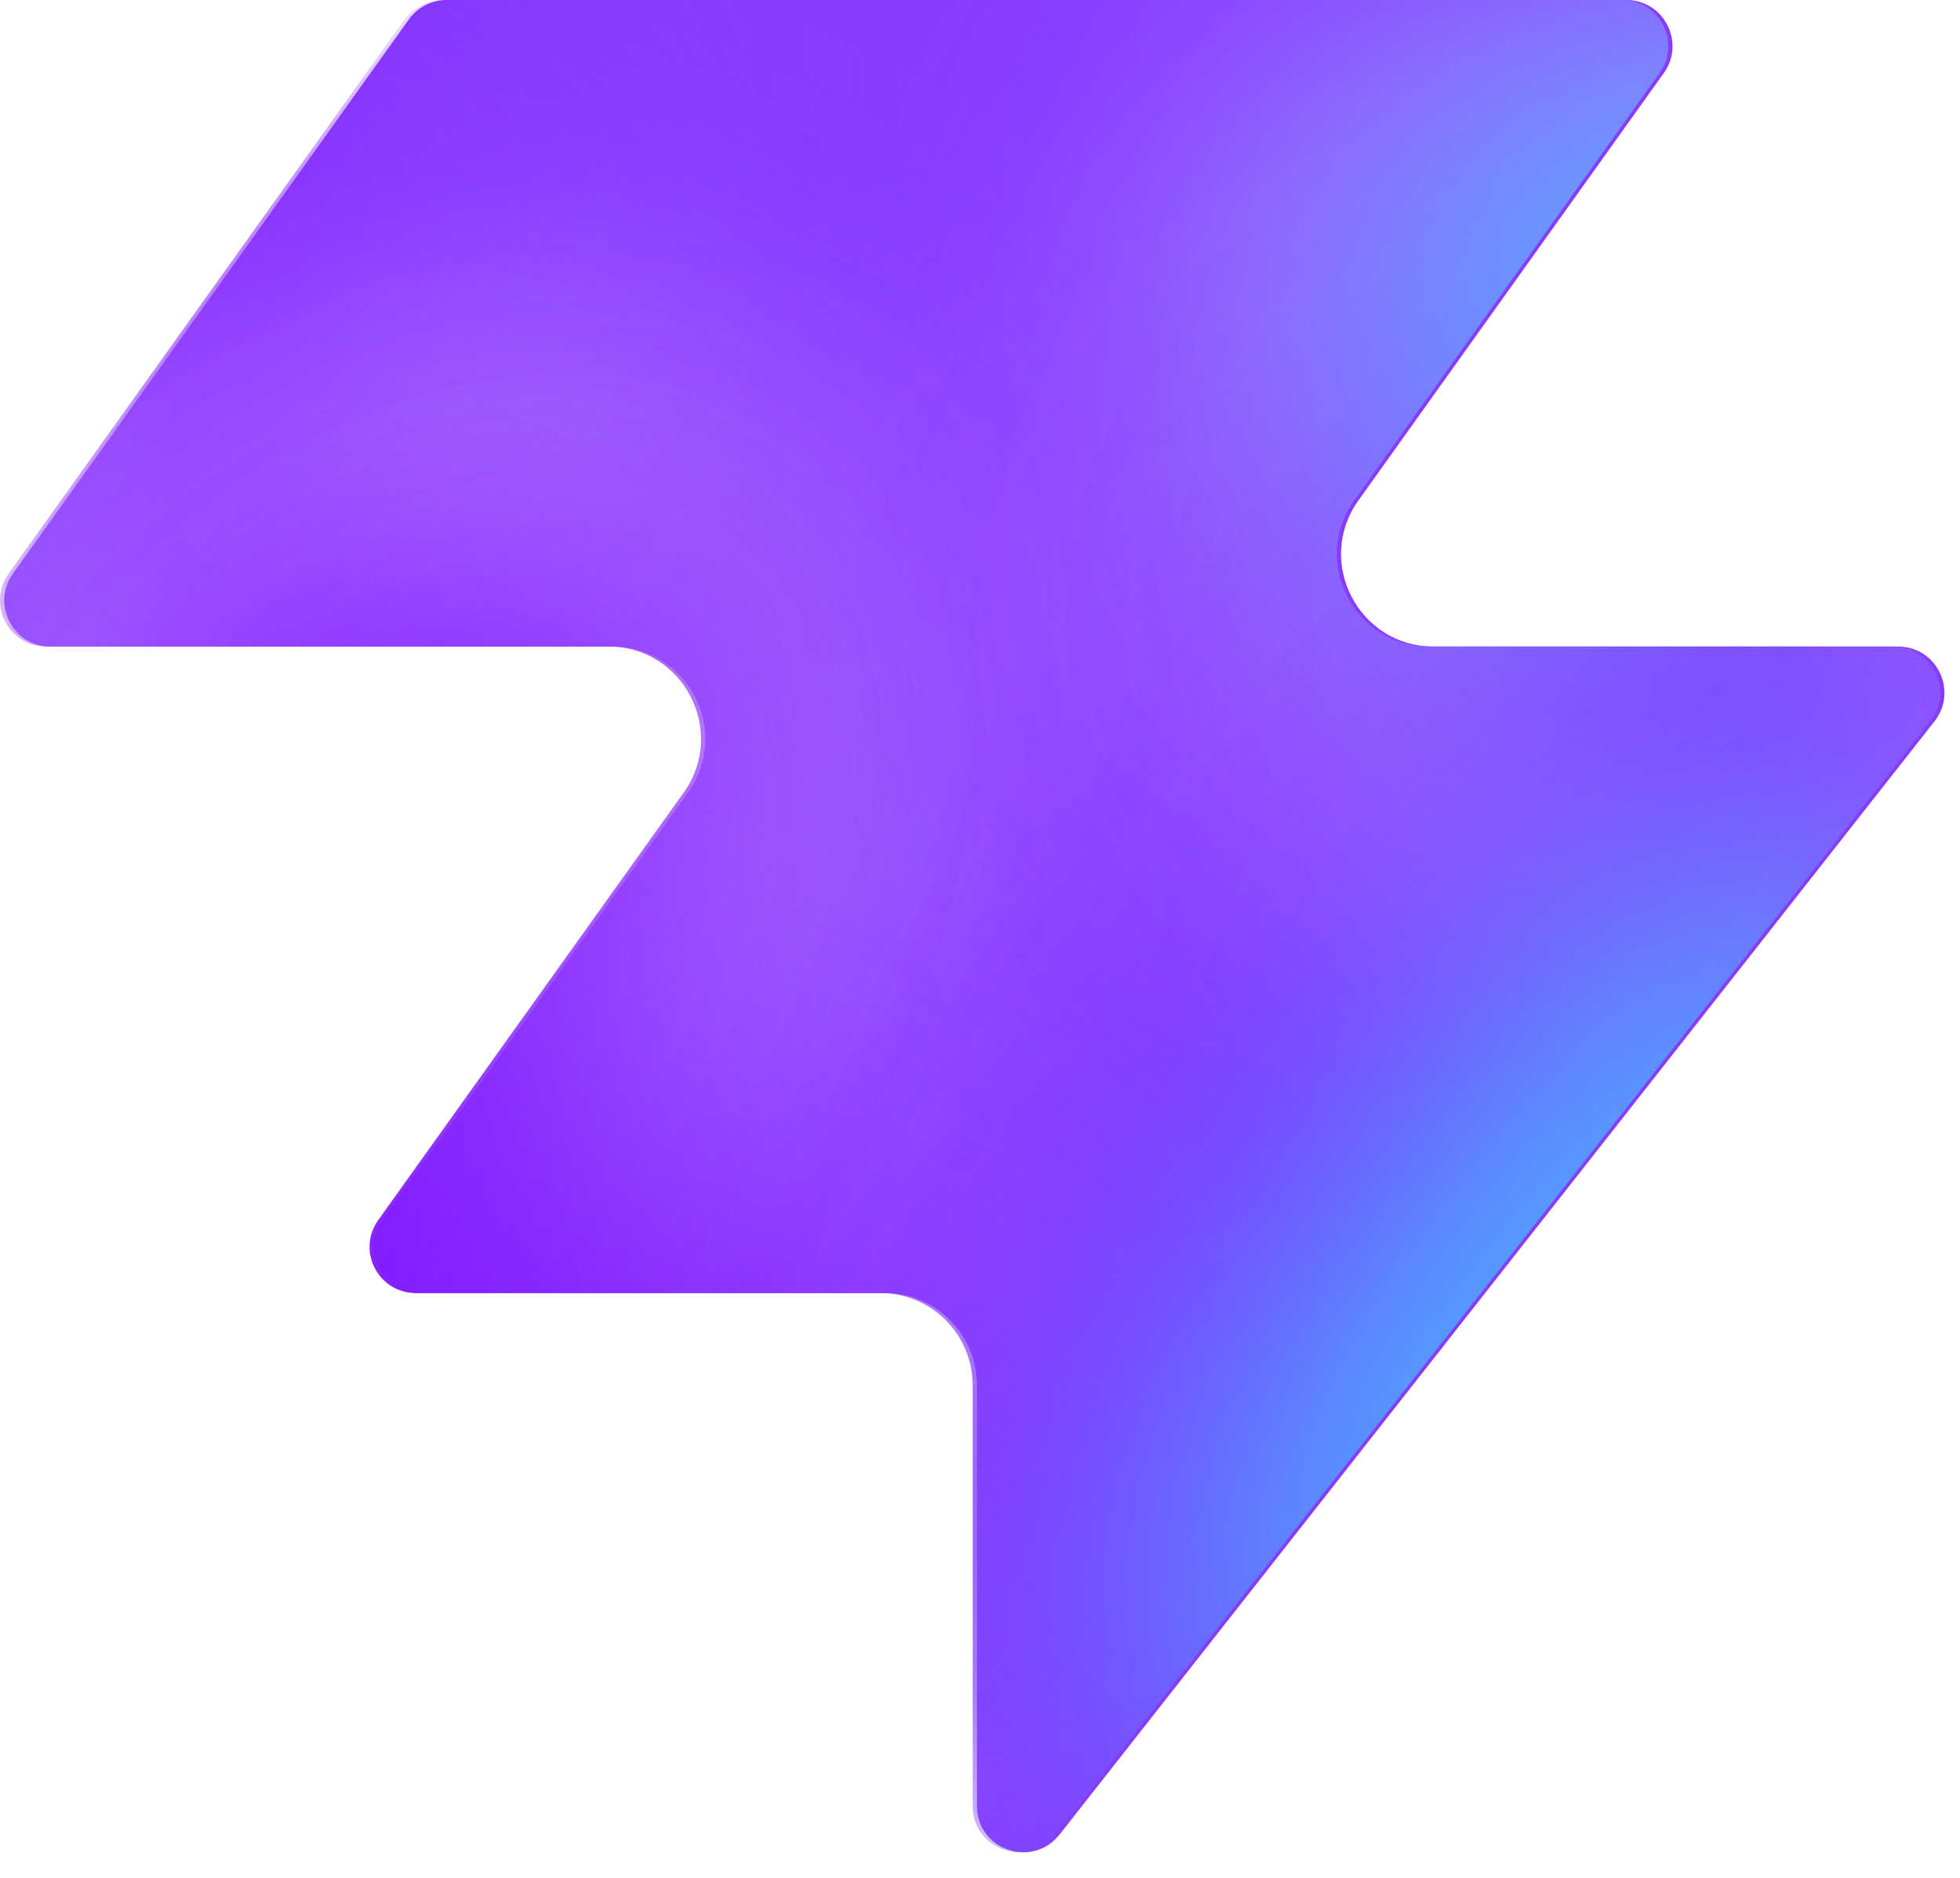
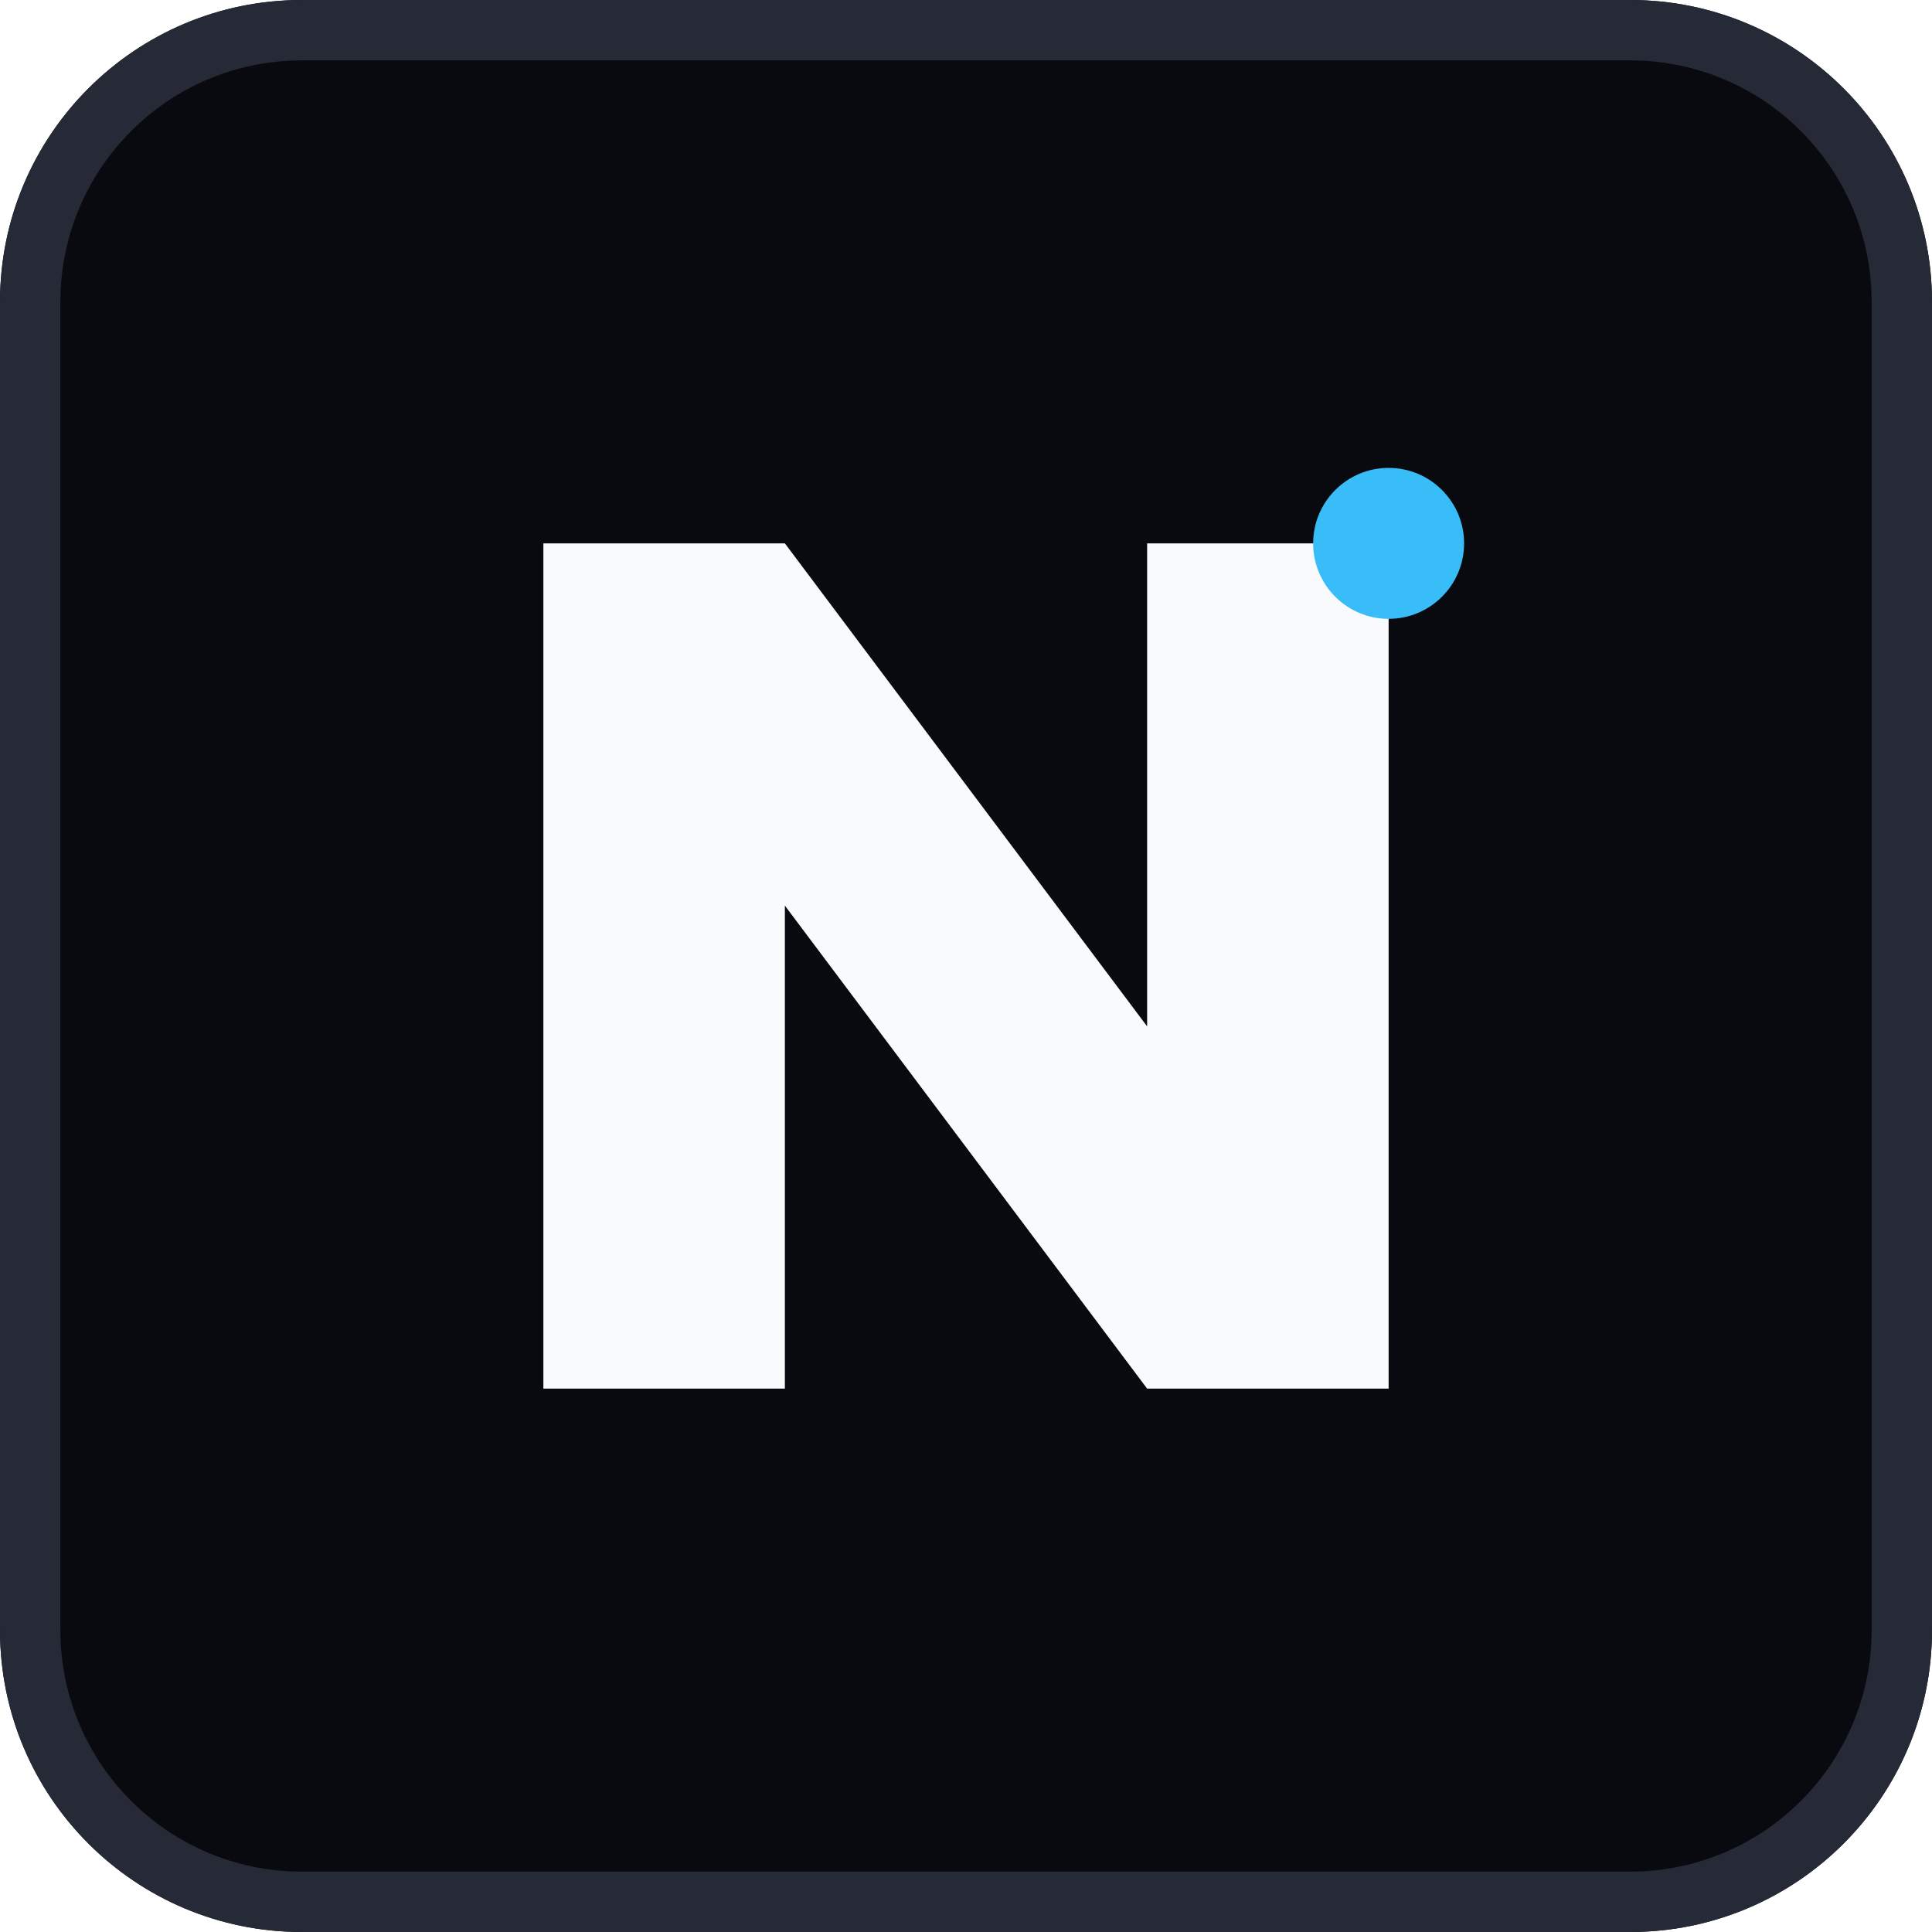
- <svg xmlns="http://www.w3.org/2000/svg" width="48" height="46" fill="none" viewBox="0 0 48 46">
-   <path fill="#863bff" d="M25.946 44.938c-.664.845-2.021.375-2.021-.698V33.937a2.26 2.26 0 0 0-2.262-2.262H10.287c-.92 0-1.456-1.04-.92-1.788l7.48-10.471c1.07-1.497 0-3.578-1.842-3.578H1.237c-.92 0-1.456-1.04-.92-1.788L10.013.474c.214-.297.556-.474.92-.474h28.894c.92 0 1.456 1.04.92 1.788l-7.48 10.471c-1.07 1.498 0 3.579 1.842 3.579h11.377c.943 0 1.473 1.088.89 1.83L25.947 44.94z" style="fill:#863bff;fill:color(display-p3 .525 .23 1);fill-opacity:1" />
-   <mask id="a" width="48" height="46" x="0" y="0" maskUnits="userSpaceOnUse" style="mask-type:alpha">
-     <path fill="#000" d="M25.842 44.938c-.664.844-2.021.375-2.021-.698V33.937a2.26 2.26 0 0 0-2.262-2.262H10.183c-.92 0-1.456-1.04-.92-1.788l7.48-10.471c1.07-1.498 0-3.579-1.842-3.579H1.133c-.92 0-1.456-1.04-.92-1.787L9.91.473c.214-.297.556-.474.92-.474h28.894c.92 0 1.456 1.04.92 1.788l-7.48 10.471c-1.07 1.498 0 3.578 1.842 3.578h11.377c.943 0 1.473 1.088.89 1.832L25.843 44.94z" style="fill:#000;fill-opacity:1" />
-   </mask>
-   <g mask="url(#a)">
-     <g filter="url(#b)">
-       <ellipse cx="5.508" cy="14.704" fill="#ede6ff" rx="5.508" ry="14.704" style="fill:#ede6ff;fill:color(display-p3 .927 .903 1);fill-opacity:1" transform="matrix(.00324 1 1 -.00324 -4.47 31.516)" />
-     </g>
-     <g filter="url(#c)">
-       <ellipse cx="10.399" cy="29.851" fill="#ede6ff" rx="10.399" ry="29.851" style="fill:#ede6ff;fill:color(display-p3 .927 .903 1);fill-opacity:1" transform="matrix(.00324 1 1 -.00324 -39.328 7.883)" />
-     </g>
-     <g filter="url(#d)">
-       <ellipse cx="5.508" cy="30.487" fill="#7e14ff" rx="5.508" ry="30.487" style="fill:#7e14ff;fill:color(display-p3 .492 .077 1);fill-opacity:1" transform="rotate(89.814 -25.913 -14.639)scale(1 -1)" />
-     </g>
-     <g filter="url(#e)">
-       <ellipse cx="5.508" cy="30.599" fill="#7e14ff" rx="5.508" ry="30.599" style="fill:#7e14ff;fill:color(display-p3 .492 .077 1);fill-opacity:1" transform="rotate(89.814 -32.644 -3.334)scale(1 -1)" />
-     </g>
-     <g filter="url(#f)">
-       <ellipse cx="5.508" cy="30.599" fill="#7e14ff" rx="5.508" ry="30.599" style="fill:#7e14ff;fill:color(display-p3 .492 .077 1);fill-opacity:1" transform="matrix(.00324 1 1 -.00324 -34.34 30.47)" />
-     </g>
-     <g filter="url(#g)">
-       <ellipse cx="14.072" cy="22.078" fill="#ede6ff" rx="14.072" ry="22.078" style="fill:#ede6ff;fill:color(display-p3 .927 .903 1);fill-opacity:1" transform="rotate(93.35 24.506 48.493)scale(-1 1)" />
-     </g>
-     <g filter="url(#h)">
-       <ellipse cx="3.47" cy="21.501" fill="#7e14ff" rx="3.47" ry="21.501" style="fill:#7e14ff;fill:color(display-p3 .492 .077 1);fill-opacity:1" transform="rotate(89.009 28.708 47.59)scale(-1 1)" />
-     </g>
-     <g filter="url(#i)">
-       <ellipse cx="3.47" cy="21.501" fill="#7e14ff" rx="3.47" ry="21.501" style="fill:#7e14ff;fill:color(display-p3 .492 .077 1);fill-opacity:1" transform="rotate(89.009 28.708 47.59)scale(-1 1)" />
-     </g>
-     <g filter="url(#j)">
-       <ellipse cx=".387" cy="8.972" fill="#7e14ff" rx="4.407" ry="29.108" style="fill:#7e14ff;fill:color(display-p3 .492 .077 1);fill-opacity:1" transform="rotate(39.51 .387 8.972)" />
-     </g>
-     <g filter="url(#k)">
-       <ellipse cx="47.523" cy="-6.092" fill="#7e14ff" rx="4.407" ry="29.108" style="fill:#7e14ff;fill:color(display-p3 .492 .077 1);fill-opacity:1" transform="rotate(37.892 47.523 -6.092)" />
-     </g>
-     <g filter="url(#l)">
-       <ellipse cx="41.412" cy="6.333" fill="#47bfff" rx="5.971" ry="9.665" style="fill:#47bfff;fill:color(display-p3 .28 .748 1);fill-opacity:1" transform="rotate(37.892 41.412 6.333)" />
-     </g>
-     <g filter="url(#m)">
-       <ellipse cx="-1.879" cy="38.332" fill="#7e14ff" rx="4.407" ry="29.108" style="fill:#7e14ff;fill:color(display-p3 .492 .077 1);fill-opacity:1" transform="rotate(37.892 -1.88 38.332)" />
-     </g>
-     <g filter="url(#n)">
-       <ellipse cx="-1.879" cy="38.332" fill="#7e14ff" rx="4.407" ry="29.108" style="fill:#7e14ff;fill:color(display-p3 .492 .077 1);fill-opacity:1" transform="rotate(37.892 -1.88 38.332)" />
-     </g>
-     <g filter="url(#o)">
-       <ellipse cx="35.651" cy="29.907" fill="#7e14ff" rx="4.407" ry="29.108" style="fill:#7e14ff;fill:color(display-p3 .492 .077 1);fill-opacity:1" transform="rotate(37.892 35.651 29.907)" />
-     </g>
-     <g filter="url(#p)">
-       <ellipse cx="38.418" cy="32.4" fill="#47bfff" rx="5.971" ry="15.297" style="fill:#47bfff;fill:color(display-p3 .28 .748 1);fill-opacity:1" transform="rotate(37.892 38.418 32.4)" />
-     </g>
-   </g>
-   <defs>
-     <filter id="b" width="60.045" height="41.654" x="-19.77" y="16.149" color-interpolation-filters="sRGB" filterUnits="userSpaceOnUse">
-       <feFlood flood-opacity="0" result="BackgroundImageFix" />
-       <feBlend in="SourceGraphic" in2="BackgroundImageFix" result="shape" />
-       <feGaussianBlur result="effect1_foregroundBlur_2002_17158" stdDeviation="7.659" />
-     </filter>
-     <filter id="c" width="90.34" height="51.437" x="-54.613" y="-7.533" color-interpolation-filters="sRGB" filterUnits="userSpaceOnUse">
-       <feFlood flood-opacity="0" result="BackgroundImageFix" />
-       <feBlend in="SourceGraphic" in2="BackgroundImageFix" result="shape" />
-       <feGaussianBlur result="effect1_foregroundBlur_2002_17158" stdDeviation="7.659" />
-     </filter>
-     <filter id="d" width="79.355" height="29.4" x="-49.64" y="2.03" color-interpolation-filters="sRGB" filterUnits="userSpaceOnUse">
-       <feFlood flood-opacity="0" result="BackgroundImageFix" />
-       <feBlend in="SourceGraphic" in2="BackgroundImageFix" result="shape" />
-       <feGaussianBlur result="effect1_foregroundBlur_2002_17158" stdDeviation="4.596" />
-     </filter>
-     <filter id="e" width="79.579" height="29.4" x="-45.045" y="20.029" color-interpolation-filters="sRGB" filterUnits="userSpaceOnUse">
-       <feFlood flood-opacity="0" result="BackgroundImageFix" />
-       <feBlend in="SourceGraphic" in2="BackgroundImageFix" result="shape" />
-       <feGaussianBlur result="effect1_foregroundBlur_2002_17158" stdDeviation="4.596" />
-     </filter>
-     <filter id="f" width="79.579" height="29.4" x="-43.513" y="21.178" color-interpolation-filters="sRGB" filterUnits="userSpaceOnUse">
-       <feFlood flood-opacity="0" result="BackgroundImageFix" />
-       <feBlend in="SourceGraphic" in2="BackgroundImageFix" result="shape" />
-       <feGaussianBlur result="effect1_foregroundBlur_2002_17158" stdDeviation="4.596" />
-     </filter>
-     <filter id="g" width="74.749" height="58.852" x="15.756" y="-17.901" color-interpolation-filters="sRGB" filterUnits="userSpaceOnUse">
-       <feFlood flood-opacity="0" result="BackgroundImageFix" />
-       <feBlend in="SourceGraphic" in2="BackgroundImageFix" result="shape" />
-       <feGaussianBlur result="effect1_foregroundBlur_2002_17158" stdDeviation="7.659" />
-     </filter>
-     <filter id="h" width="61.377" height="25.362" x="23.548" y="2.284" color-interpolation-filters="sRGB" filterUnits="userSpaceOnUse">
-       <feFlood flood-opacity="0" result="BackgroundImageFix" />
-       <feBlend in="SourceGraphic" in2="BackgroundImageFix" result="shape" />
-       <feGaussianBlur result="effect1_foregroundBlur_2002_17158" stdDeviation="4.596" />
-     </filter>
-     <filter id="i" width="61.377" height="25.362" x="23.548" y="2.284" color-interpolation-filters="sRGB" filterUnits="userSpaceOnUse">
-       <feFlood flood-opacity="0" result="BackgroundImageFix" />
-       <feBlend in="SourceGraphic" in2="BackgroundImageFix" result="shape" />
-       <feGaussianBlur result="effect1_foregroundBlur_2002_17158" stdDeviation="4.596" />
-     </filter>
-     <filter id="j" width="56.045" height="63.649" x="-27.636" y="-22.853" color-interpolation-filters="sRGB" filterUnits="userSpaceOnUse">
-       <feFlood flood-opacity="0" result="BackgroundImageFix" />
-       <feBlend in="SourceGraphic" in2="BackgroundImageFix" result="shape" />
-       <feGaussianBlur result="effect1_foregroundBlur_2002_17158" stdDeviation="4.596" />
-     </filter>
-     <filter id="k" width="54.814" height="64.646" x="20.116" y="-38.415" color-interpolation-filters="sRGB" filterUnits="userSpaceOnUse">
-       <feFlood flood-opacity="0" result="BackgroundImageFix" />
-       <feBlend in="SourceGraphic" in2="BackgroundImageFix" result="shape" />
-       <feGaussianBlur result="effect1_foregroundBlur_2002_17158" stdDeviation="4.596" />
-     </filter>
-     <filter id="l" width="33.541" height="35.313" x="24.641" y="-11.323" color-interpolation-filters="sRGB" filterUnits="userSpaceOnUse">
-       <feFlood flood-opacity="0" result="BackgroundImageFix" />
-       <feBlend in="SourceGraphic" in2="BackgroundImageFix" result="shape" />
-       <feGaussianBlur result="effect1_foregroundBlur_2002_17158" stdDeviation="4.596" />
-     </filter>
-     <filter id="m" width="54.814" height="64.646" x="-29.286" y="6.009" color-interpolation-filters="sRGB" filterUnits="userSpaceOnUse">
-       <feFlood flood-opacity="0" result="BackgroundImageFix" />
-       <feBlend in="SourceGraphic" in2="BackgroundImageFix" result="shape" />
-       <feGaussianBlur result="effect1_foregroundBlur_2002_17158" stdDeviation="4.596" />
-     </filter>
-     <filter id="n" width="54.814" height="64.646" x="-29.286" y="6.009" color-interpolation-filters="sRGB" filterUnits="userSpaceOnUse">
-       <feFlood flood-opacity="0" result="BackgroundImageFix" />
-       <feBlend in="SourceGraphic" in2="BackgroundImageFix" result="shape" />
-       <feGaussianBlur result="effect1_foregroundBlur_2002_17158" stdDeviation="4.596" />
-     </filter>
-     <filter id="o" width="54.814" height="64.646" x="8.244" y="-2.416" color-interpolation-filters="sRGB" filterUnits="userSpaceOnUse">
-       <feFlood flood-opacity="0" result="BackgroundImageFix" />
-       <feBlend in="SourceGraphic" in2="BackgroundImageFix" result="shape" />
-       <feGaussianBlur result="effect1_foregroundBlur_2002_17158" stdDeviation="4.596" />
-     </filter>
-     <filter id="p" width="39.409" height="43.623" x="18.713" y="10.588" color-interpolation-filters="sRGB" filterUnits="userSpaceOnUse">
-       <feFlood flood-opacity="0" result="BackgroundImageFix" />
-       <feBlend in="SourceGraphic" in2="BackgroundImageFix" result="shape" />
-       <feGaussianBlur result="effect1_foregroundBlur_2002_17158" stdDeviation="4.596" />
-     </filter>
-   </defs>
+ <svg xmlns="http://www.w3.org/2000/svg" viewBox="0 0 64 64" width="64" height="64">
+   <rect width="64" height="64" rx="10" fill="#090a0f" />
+   <rect x="1" y="1" width="62" height="62" rx="9" fill="none" stroke="#262a36" stroke-width="2" />
+   <path d="M18 46 V18 H26 L38 34 V18 H46 V46 H38 L26 30 V46 Z" fill="#f8fafc" />
+   <circle cx="46" cy="18" r="2.5" fill="#38bdf8" />
</svg>
